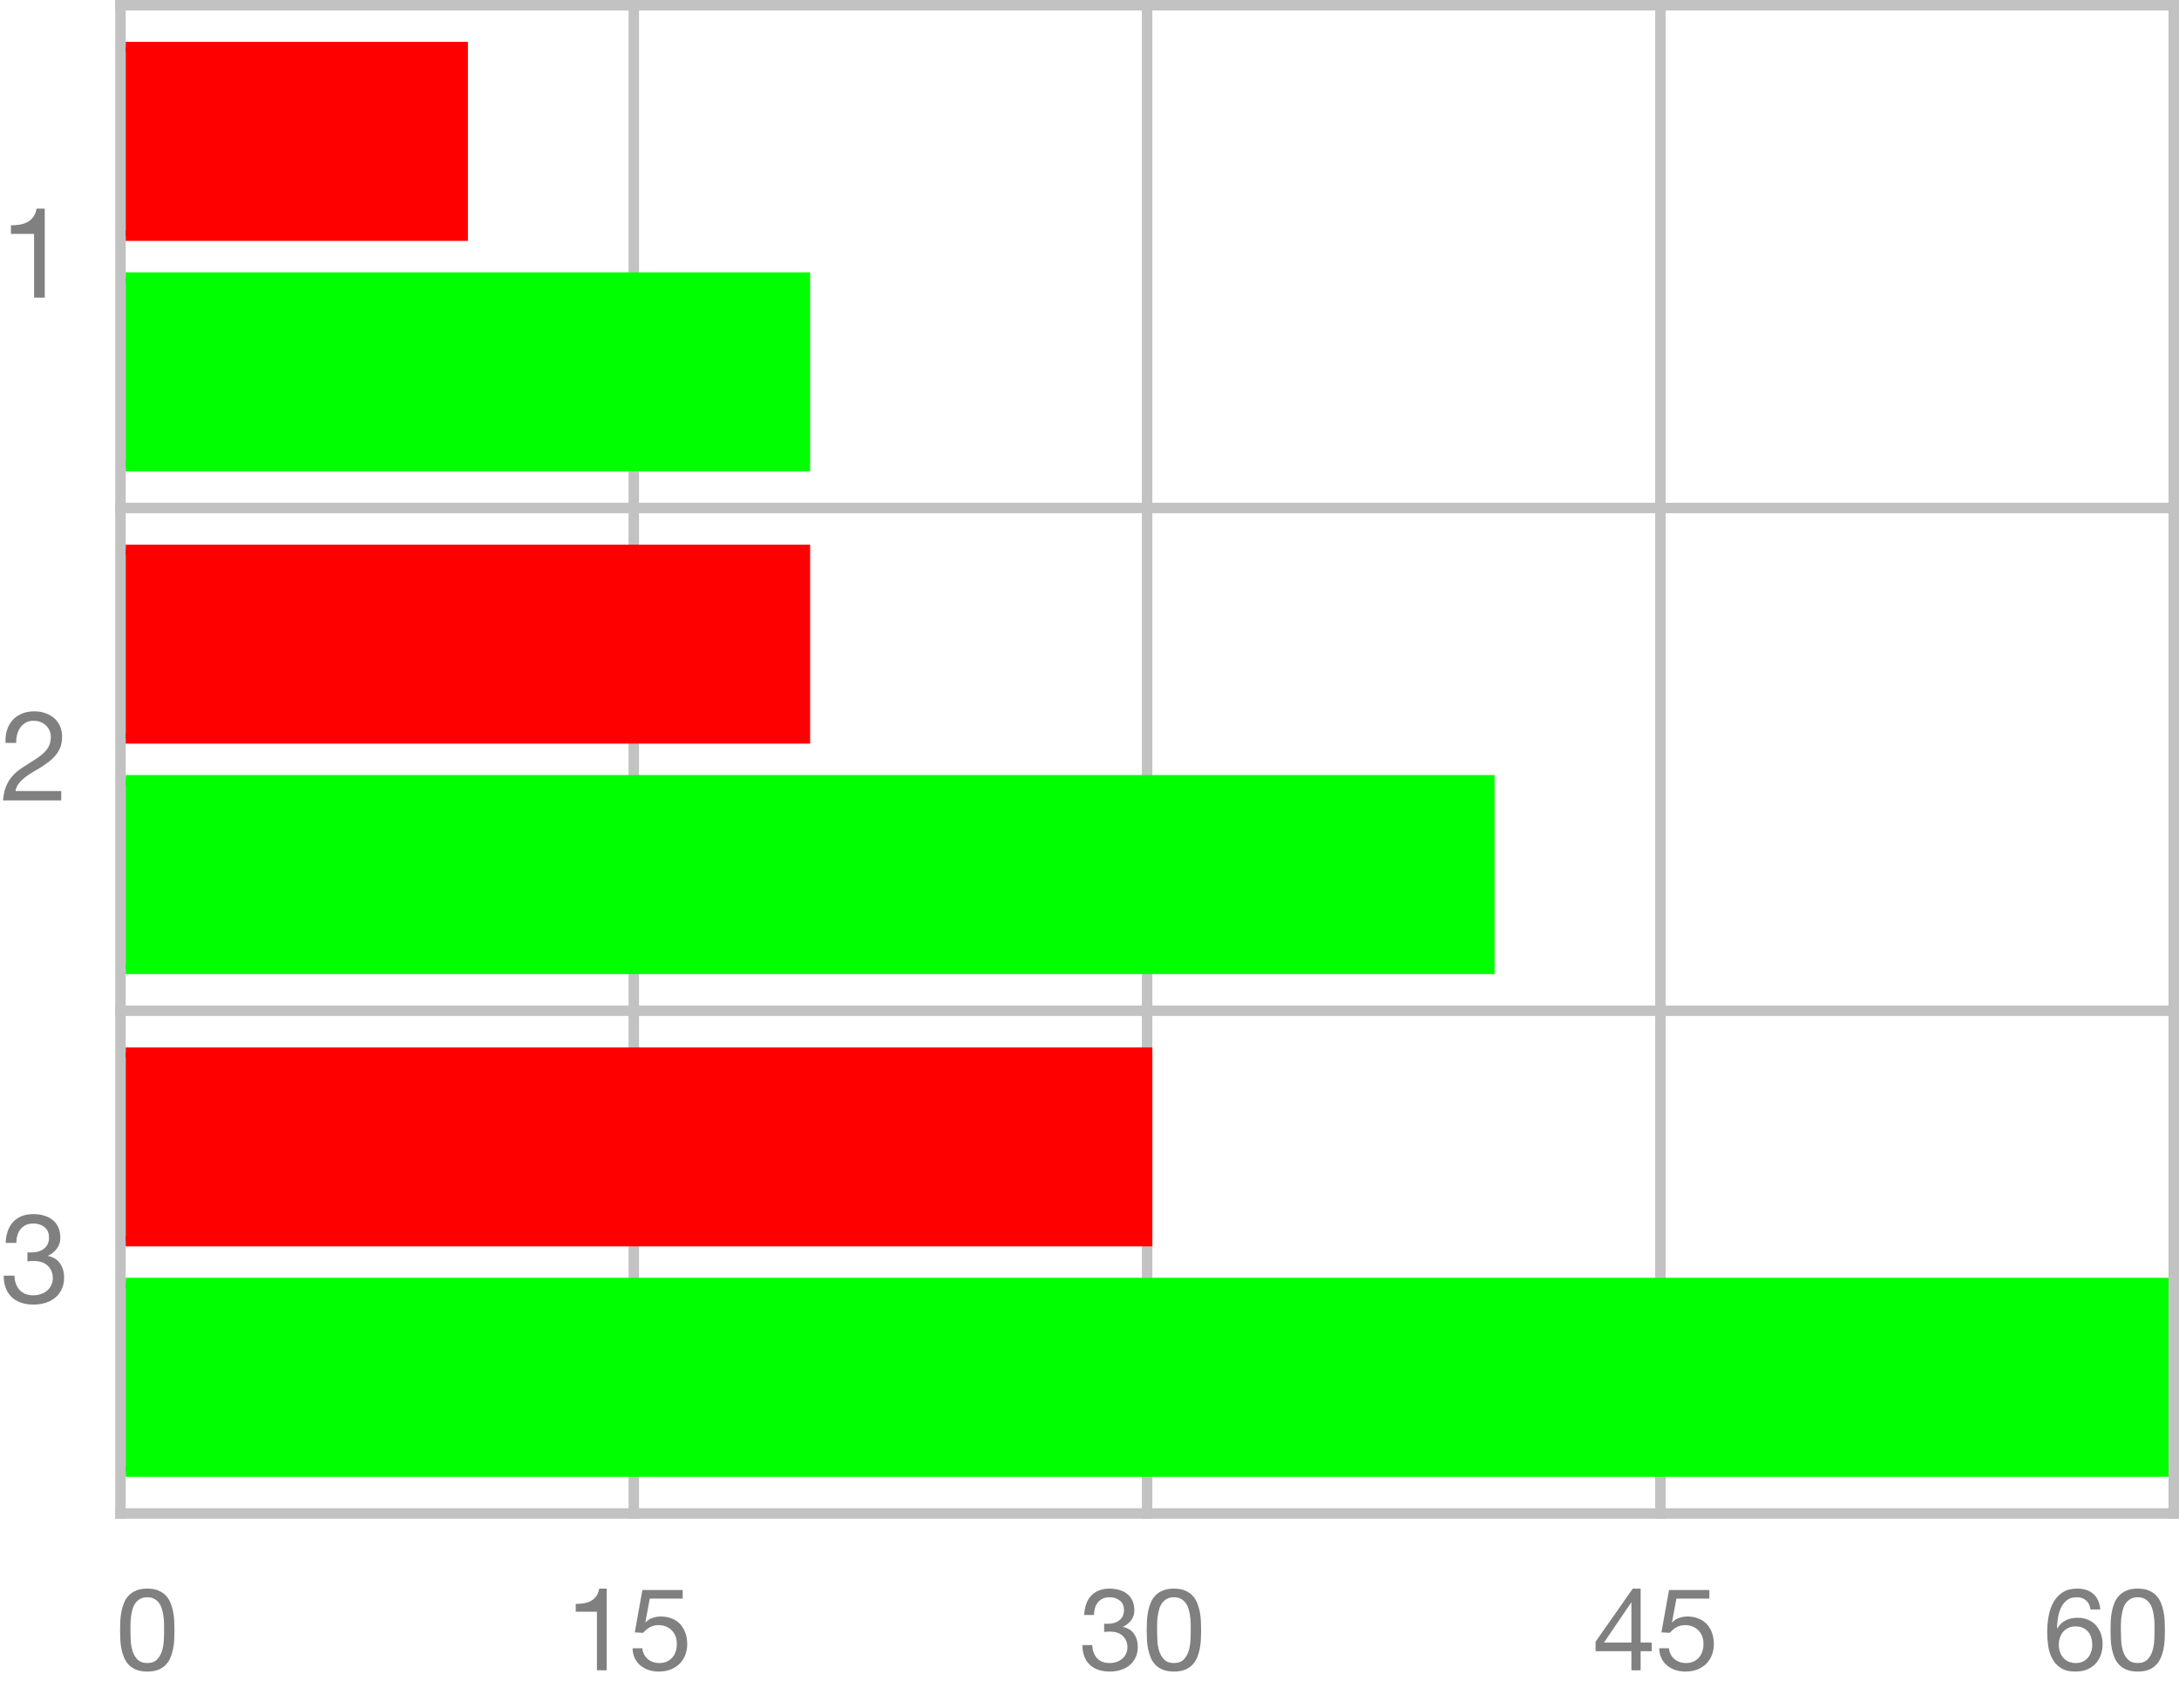
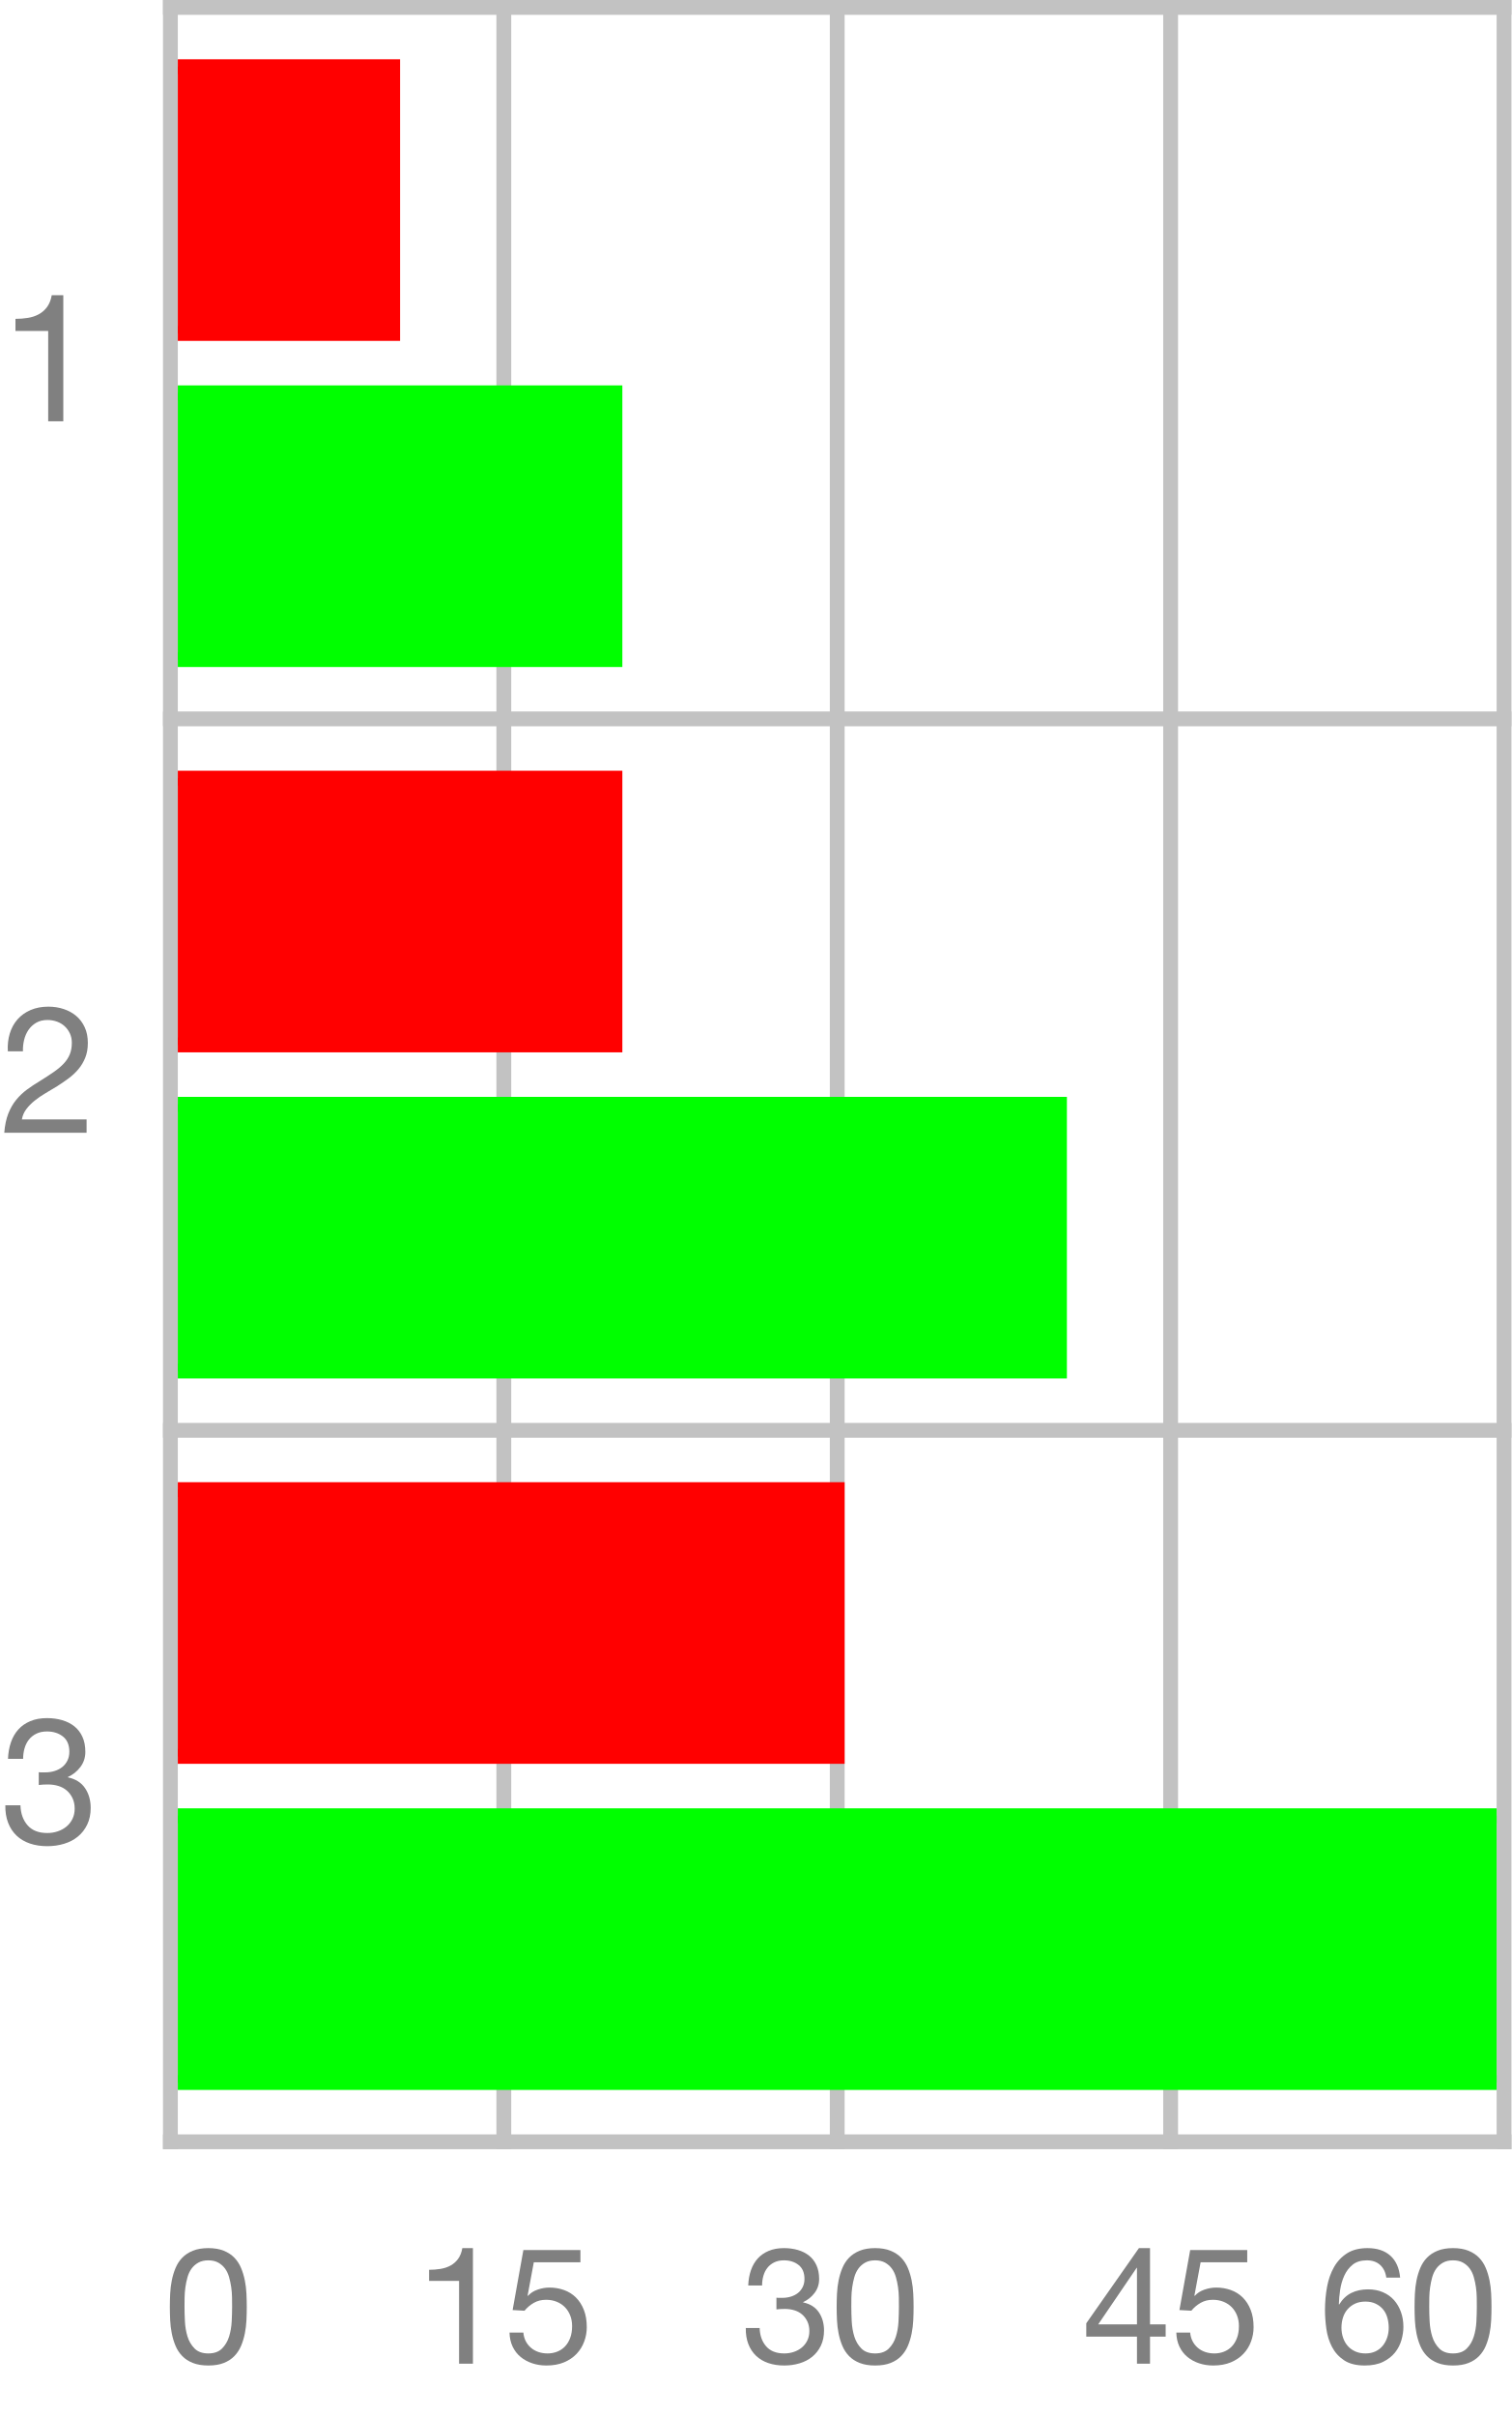
- <svg xmlns="http://www.w3.org/2000/svg" color-interpolation="auto" color-rendering="auto" fill="black" fill-opacity="1" font-family="'Dialog'" font-size="12px" font-style="normal" font-weight="normal" height="163" image-rendering="auto" shape-rendering="auto" stroke="black" stroke-dasharray="none" stroke-dashoffset="0" stroke-linecap="square" stroke-linejoin="miter" stroke-miterlimit="10" stroke-opacity="1" stroke-width="1" text-rendering="auto" width="208">
+ <svg xmlns="http://www.w3.org/2000/svg" color-interpolation="auto" color-rendering="auto" fill="black" fill-opacity="1" font-family="'Dialog'" font-size="12px" font-style="normal" font-weight="normal" height="163" image-rendering="auto" shape-rendering="auto" stroke="black" stroke-dasharray="none" stroke-dashoffset="0" stroke-linecap="square" stroke-linejoin="miter" stroke-miterlimit="10" stroke-opacity="1" stroke-width="1" text-rendering="auto" width="102">
  <defs id="genericDefs" />
  <g>
    <defs id="defs1">
      <clipPath clipPathUnits="userSpaceOnUse" id="clipPath1">
        <path d="M0 0 L7 0 L7 15 L0 15 L0 0 Z" />
      </clipPath>
      <clipPath clipPathUnits="userSpaceOnUse" id="clipPath2">
        <path d="M0 0 L6 0 L6 14 L0 14 L0 0 Z" />
      </clipPath>
      <clipPath clipPathUnits="userSpaceOnUse" id="clipPath3">
        <path d="M0 0 L12 0 L12 14 L0 14 L0 0 Z" />
      </clipPath>
      <clipPath clipPathUnits="userSpaceOnUse" id="clipPath4">
-         <path d="M12 1 L207 1 L207 144 L12 144 L12 1 Z" />
+         <path d="M12 1 L101 1 L101 144 L12 144 L12 1 Z" />
      </clipPath>
    </defs>
    <g color-interpolation="linearRGB" color-rendering="optimizeQuality" fill="rgb(194,194,194)" image-rendering="optimizeQuality" stroke="rgb(194,194,194)">
-       <line fill="none" x1="11.5" x2="207.5" y1="0.5" y2="0.5" />
-       <line fill="none" x1="11.5" x2="207.5" y1="48.5" y2="48.5" />
-       <line fill="none" x1="11.5" x2="207.5" y1="96.5" y2="96.5" />
-       <line fill="none" x1="11.5" x2="207.5" y1="144.5" y2="144.5" />
+       <line fill="none" x1="11.5" x2="101.5" y1="0.5" y2="0.5" />
+       <line fill="none" x1="11.5" x2="101.5" y1="48.5" y2="48.5" />
+       <line fill="none" x1="11.5" x2="101.5" y1="96.5" y2="96.5" />
+       <line fill="none" x1="11.5" x2="101.5" y1="144.5" y2="144.5" />
      <line fill="none" x1="11.5" x2="11.5" y1="0.5" y2="144.5" />
-       <line fill="none" x1="60.5" x2="60.5" y1="0.5" y2="144.5" />
-       <line fill="none" x1="109.5" x2="109.5" y1="0.5" y2="144.5" />
-       <line fill="none" x1="158.5" x2="158.5" y1="0.5" y2="144.5" />
-       <line fill="none" x1="207.5" x2="207.5" y1="0.5" y2="144.5" />
+       <line fill="none" x1="34" x2="34" y1="0.5" y2="144.5" />
+       <line fill="none" x1="56.5" x2="56.5" y1="0.5" y2="144.5" />
+       <line fill="none" x1="79" x2="79" y1="0.5" y2="144.5" />
+       <line fill="none" x1="101.5" x2="101.5" y1="0.5" y2="144.5" />
    </g>
    <g color-interpolation="linearRGB" color-rendering="optimizeQuality" fill="gray" font-family="'Helvetica Neue'" image-rendering="optimizeQuality" stroke="gray" transform="translate(0,113)">
      <path clip-path="url(#clipPath1)" d="M2.616 6.564 L2.616 7.428 Q2.904 7.392 3.228 7.392 Q3.612 7.392 3.942 7.494 Q4.272 7.596 4.512 7.806 Q4.752 8.016 4.896 8.322 Q5.04 8.628 5.04 9.024 Q5.04 9.408 4.89 9.714 Q4.74 10.02 4.488 10.23 Q4.236 10.44 3.9 10.554 Q3.564 10.668 3.192 10.668 Q2.316 10.668 1.86 10.146 Q1.404 9.624 1.38 8.796 L0.36 8.796 Q0.348 9.456 0.546 9.972 Q0.744 10.488 1.116 10.842 Q1.488 11.196 2.016 11.376 Q2.544 11.556 3.192 11.556 Q3.792 11.556 4.326 11.394 Q4.86 11.232 5.256 10.908 Q5.652 10.584 5.886 10.098 Q6.12 9.612 6.12 8.976 Q6.12 8.208 5.742 7.644 Q5.364 7.08 4.584 6.912 L4.584 6.888 Q5.088 6.66 5.424 6.216 Q5.76 5.772 5.76 5.196 Q5.76 4.608 5.562 4.176 Q5.364 3.744 5.016 3.468 Q4.668 3.192 4.194 3.054 Q3.72 2.916 3.168 2.916 Q2.532 2.916 2.046 3.12 Q1.56 3.324 1.236 3.684 Q0.912 4.044 0.738 4.548 Q0.564 5.052 0.54 5.664 L1.56 5.664 Q1.56 5.292 1.656 4.956 Q1.752 4.62 1.95 4.368 Q2.148 4.116 2.454 3.966 Q2.76 3.816 3.168 3.816 Q3.816 3.816 4.248 4.158 Q4.68 4.5 4.68 5.184 Q4.68 5.52 4.548 5.784 Q4.416 6.048 4.194 6.222 Q3.972 6.396 3.678 6.486 Q3.384 6.576 3.06 6.576 L2.844 6.576 Q2.784 6.576 2.724 6.576 Q2.676 6.576 2.616 6.564 Z" stroke="none" />
    </g>
    <g color-interpolation="linearRGB" color-rendering="optimizeQuality" fill="gray" font-family="'Helvetica Neue'" image-rendering="optimizeQuality" stroke="gray" transform="translate(0,65)">
      <path clip-path="url(#clipPath1)" d="M0.528 5.928 L1.548 5.928 Q1.536 5.544 1.626 5.166 Q1.716 4.788 1.92 4.488 Q2.124 4.188 2.442 4.002 Q2.76 3.816 3.204 3.816 Q3.54 3.816 3.84 3.924 Q4.14 4.032 4.362 4.236 Q4.584 4.44 4.716 4.722 Q4.848 5.004 4.848 5.352 Q4.848 5.796 4.71 6.132 Q4.572 6.468 4.302 6.756 Q4.032 7.044 3.624 7.326 Q3.216 7.608 2.676 7.944 Q2.232 8.208 1.824 8.508 Q1.416 8.808 1.092 9.204 Q0.768 9.6 0.558 10.134 Q0.348 10.668 0.288 11.424 L5.844 11.424 L5.844 10.524 L1.476 10.524 Q1.548 10.128 1.782 9.822 Q2.016 9.516 2.346 9.252 Q2.676 8.988 3.072 8.754 Q3.468 8.52 3.864 8.28 Q4.26 8.028 4.632 7.752 Q5.004 7.476 5.292 7.134 Q5.58 6.792 5.754 6.36 Q5.928 5.928 5.928 5.364 Q5.928 4.764 5.718 4.308 Q5.508 3.852 5.148 3.546 Q4.788 3.24 4.302 3.078 Q3.816 2.916 3.264 2.916 Q2.592 2.916 2.064 3.144 Q1.536 3.372 1.182 3.774 Q0.828 4.176 0.66 4.728 Q0.492 5.28 0.528 5.928 Z" stroke="none" />
    </g>
    <g color-interpolation="linearRGB" color-rendering="optimizeQuality" fill="gray" font-family="'Helvetica Neue'" image-rendering="optimizeQuality" stroke="gray" transform="translate(0,17)">
      <path clip-path="url(#clipPath1)" d="M4.272 11.424 L4.272 2.916 L3.492 2.916 Q3.408 3.396 3.18 3.708 Q2.952 4.02 2.622 4.2 Q2.292 4.38 1.884 4.446 Q1.476 4.512 1.044 4.512 L1.044 5.328 L3.252 5.328 L3.252 11.424 Z" stroke="none" />
    </g>
    <g color-interpolation="linearRGB" color-rendering="optimizeQuality" fill="gray" font-family="'Helvetica Neue'" font-size="11px" image-rendering="optimizeQuality" stroke="gray" transform="translate(11,149)">
      <path clip-path="url(#clipPath2)" d="M1.452 6.633 Q1.452 6.347 1.458 6 Q1.463 5.654 1.512 5.308 Q1.562 4.961 1.655 4.631 Q1.749 4.301 1.931 4.053 Q2.112 3.806 2.387 3.652 Q2.662 3.498 3.058 3.498 Q3.454 3.498 3.729 3.652 Q4.004 3.806 4.186 4.053 Q4.367 4.301 4.46 4.631 Q4.554 4.961 4.604 5.308 Q4.653 5.654 4.659 6 Q4.664 6.347 4.664 6.633 Q4.664 7.073 4.636 7.617 Q4.609 8.162 4.46 8.64 Q4.312 9.119 3.982 9.449 Q3.652 9.779 3.058 9.779 Q2.464 9.779 2.134 9.449 Q1.804 9.119 1.655 8.64 Q1.507 8.162 1.48 7.617 Q1.452 7.073 1.452 6.633 ZM0.462 6.644 Q0.462 7.073 0.484 7.535 Q0.506 7.997 0.594 8.437 Q0.682 8.877 0.847 9.268 Q1.012 9.658 1.298 9.955 Q1.584 10.252 2.018 10.422 Q2.453 10.593 3.058 10.593 Q3.674 10.593 4.103 10.422 Q4.532 10.252 4.818 9.955 Q5.104 9.658 5.269 9.268 Q5.434 8.877 5.522 8.437 Q5.61 7.997 5.632 7.535 Q5.654 7.073 5.654 6.644 Q5.654 6.215 5.632 5.753 Q5.61 5.291 5.522 4.851 Q5.434 4.411 5.269 4.015 Q5.104 3.619 4.818 3.322 Q4.532 3.025 4.098 2.849 Q3.663 2.673 3.058 2.673 Q2.453 2.673 2.018 2.849 Q1.584 3.025 1.298 3.322 Q1.012 3.619 0.847 4.015 Q0.682 4.411 0.594 4.851 Q0.506 5.291 0.484 5.753 Q0.462 6.215 0.462 6.644 Z" stroke="none" />
    </g>
-     <g color-interpolation="linearRGB" color-rendering="optimizeQuality" fill="gray" font-family="'Helvetica Neue'" font-size="11px" image-rendering="optimizeQuality" stroke="gray" transform="translate(54,149)">
+     <g color-interpolation="linearRGB" color-rendering="optimizeQuality" fill="gray" font-family="'Helvetica Neue'" font-size="11px" image-rendering="optimizeQuality" stroke="gray" transform="translate(28,149)">
      <path clip-path="url(#clipPath3)" d="M3.916 10.472 L3.916 2.673 L3.201 2.673 Q3.124 3.113 2.915 3.399 Q2.706 3.685 2.404 3.85 Q2.101 4.015 1.727 4.075 Q1.353 4.136 0.957 4.136 L0.957 4.884 L2.981 4.884 L2.981 10.472 ZM11.17 3.63 L11.17 2.805 L7.32 2.805 L6.594 6.853 L7.397 6.897 Q7.672 6.567 8.03 6.364 Q8.387 6.16 8.849 6.16 Q9.245 6.16 9.569 6.292 Q9.894 6.424 10.125 6.66 Q10.356 6.897 10.482 7.221 Q10.609 7.546 10.609 7.931 Q10.609 8.393 10.477 8.739 Q10.345 9.086 10.12 9.317 Q9.894 9.548 9.591 9.664 Q9.289 9.779 8.959 9.779 Q8.607 9.779 8.316 9.675 Q8.024 9.57 7.809 9.377 Q7.595 9.185 7.468 8.927 Q7.342 8.668 7.32 8.371 L6.385 8.371 Q6.396 8.899 6.594 9.317 Q6.792 9.735 7.133 10.015 Q7.474 10.296 7.92 10.444 Q8.365 10.593 8.871 10.593 Q9.553 10.593 10.065 10.379 Q10.576 10.164 10.917 9.801 Q11.258 9.438 11.428 8.97 Q11.599 8.503 11.599 8.008 Q11.599 7.337 11.401 6.837 Q11.203 6.336 10.862 6 Q10.521 5.665 10.059 5.5 Q9.597 5.335 9.08 5.335 Q8.684 5.335 8.283 5.473 Q7.881 5.61 7.628 5.896 L7.606 5.874 L8.024 3.63 Z" stroke="none" />
    </g>
-     <g color-interpolation="linearRGB" color-rendering="optimizeQuality" fill="gray" font-family="'Helvetica Neue'" font-size="11px" image-rendering="optimizeQuality" stroke="gray" transform="translate(103,149)">
+     <g color-interpolation="linearRGB" color-rendering="optimizeQuality" fill="gray" font-family="'Helvetica Neue'" font-size="11px" image-rendering="optimizeQuality" stroke="gray" transform="translate(50,149)">
      <path clip-path="url(#clipPath3)" d="M2.398 6.017 L2.398 6.809 Q2.662 6.776 2.959 6.776 Q3.311 6.776 3.614 6.87 Q3.916 6.963 4.136 7.155 Q4.356 7.348 4.488 7.628 Q4.62 7.909 4.62 8.272 Q4.62 8.624 4.482 8.905 Q4.345 9.185 4.114 9.377 Q3.883 9.57 3.575 9.675 Q3.267 9.779 2.926 9.779 Q2.123 9.779 1.705 9.3 Q1.287 8.822 1.265 8.063 L0.33 8.063 Q0.319 8.668 0.5 9.141 Q0.682 9.614 1.023 9.938 Q1.364 10.263 1.848 10.428 Q2.332 10.593 2.926 10.593 Q3.476 10.593 3.966 10.444 Q4.455 10.296 4.818 9.999 Q5.181 9.702 5.396 9.257 Q5.61 8.811 5.61 8.228 Q5.61 7.524 5.263 7.007 Q4.917 6.49 4.202 6.336 L4.202 6.314 Q4.664 6.105 4.972 5.698 Q5.28 5.291 5.28 4.763 Q5.28 4.224 5.098 3.828 Q4.917 3.432 4.598 3.179 Q4.279 2.926 3.845 2.8 Q3.41 2.673 2.904 2.673 Q2.321 2.673 1.875 2.86 Q1.43 3.047 1.133 3.377 Q0.836 3.707 0.676 4.169 Q0.517 4.631 0.495 5.192 L1.43 5.192 Q1.43 4.851 1.518 4.543 Q1.606 4.235 1.788 4.004 Q1.969 3.773 2.249 3.635 Q2.53 3.498 2.904 3.498 Q3.498 3.498 3.894 3.812 Q4.29 4.125 4.29 4.752 Q4.29 5.06 4.169 5.302 Q4.048 5.544 3.845 5.704 Q3.641 5.863 3.372 5.946 Q3.102 6.028 2.805 6.028 L2.607 6.028 Q2.552 6.028 2.497 6.028 Q2.453 6.028 2.398 6.017 ZM7.452 6.633 Q7.452 6.347 7.457 6 Q7.463 5.654 7.513 5.308 Q7.562 4.961 7.655 4.631 Q7.749 4.301 7.931 4.053 Q8.112 3.806 8.387 3.652 Q8.662 3.498 9.058 3.498 Q9.454 3.498 9.729 3.652 Q10.004 3.806 10.185 4.053 Q10.367 4.301 10.46 4.631 Q10.554 4.961 10.604 5.308 Q10.653 5.654 10.659 6 Q10.664 6.347 10.664 6.633 Q10.664 7.073 10.636 7.617 Q10.609 8.162 10.46 8.64 Q10.312 9.119 9.982 9.449 Q9.652 9.779 9.058 9.779 Q8.464 9.779 8.134 9.449 Q7.804 9.119 7.655 8.64 Q7.507 8.162 7.479 7.617 Q7.452 7.073 7.452 6.633 ZM6.462 6.644 Q6.462 7.073 6.484 7.535 Q6.506 7.997 6.594 8.437 Q6.682 8.877 6.847 9.268 Q7.012 9.658 7.298 9.955 Q7.584 10.252 8.018 10.422 Q8.453 10.593 9.058 10.593 Q9.674 10.593 10.103 10.422 Q10.532 10.252 10.818 9.955 Q11.104 9.658 11.269 9.268 Q11.434 8.877 11.522 8.437 Q11.61 7.997 11.632 7.535 Q11.654 7.073 11.654 6.644 Q11.654 6.215 11.632 5.753 Q11.61 5.291 11.522 4.851 Q11.434 4.411 11.269 4.015 Q11.104 3.619 10.818 3.322 Q10.532 3.025 10.098 2.849 Q9.663 2.673 9.058 2.673 Q8.453 2.673 8.018 2.849 Q7.584 3.025 7.298 3.322 Q7.012 3.619 6.847 4.015 Q6.682 4.411 6.594 4.851 Q6.506 5.291 6.484 5.753 Q6.462 6.215 6.462 6.644 Z" stroke="none" />
    </g>
-     <g color-interpolation="linearRGB" color-rendering="optimizeQuality" fill="gray" font-family="'Helvetica Neue'" font-size="11px" image-rendering="optimizeQuality" stroke="gray" transform="translate(152,149)">
+     <g color-interpolation="linearRGB" color-rendering="optimizeQuality" fill="gray" font-family="'Helvetica Neue'" font-size="11px" image-rendering="optimizeQuality" stroke="gray" transform="translate(73,149)">
      <path clip-path="url(#clipPath3)" d="M3.729 7.821 L1.111 7.821 L3.707 4.004 L3.729 4.004 ZM4.609 7.821 L4.609 2.673 L3.861 2.673 L0.308 7.744 L0.308 8.646 L3.729 8.646 L3.729 10.472 L4.609 10.472 L4.609 8.646 L5.665 8.646 L5.665 7.821 ZM11.17 3.63 L11.17 2.805 L7.32 2.805 L6.594 6.853 L7.397 6.897 Q7.672 6.567 8.03 6.364 Q8.387 6.16 8.849 6.16 Q9.245 6.16 9.569 6.292 Q9.894 6.424 10.125 6.66 Q10.356 6.897 10.482 7.221 Q10.609 7.546 10.609 7.931 Q10.609 8.393 10.477 8.739 Q10.345 9.086 10.12 9.317 Q9.894 9.548 9.591 9.664 Q9.289 9.779 8.959 9.779 Q8.607 9.779 8.316 9.675 Q8.024 9.57 7.809 9.377 Q7.595 9.185 7.468 8.927 Q7.342 8.668 7.32 8.371 L6.385 8.371 Q6.396 8.899 6.594 9.317 Q6.792 9.735 7.133 10.015 Q7.474 10.296 7.92 10.444 Q8.365 10.593 8.871 10.593 Q9.553 10.593 10.065 10.379 Q10.576 10.164 10.917 9.801 Q11.258 9.438 11.428 8.97 Q11.599 8.503 11.599 8.008 Q11.599 7.337 11.401 6.837 Q11.203 6.336 10.862 6 Q10.521 5.665 10.059 5.5 Q9.597 5.335 9.08 5.335 Q8.684 5.335 8.283 5.473 Q7.881 5.61 7.628 5.896 L7.606 5.874 L8.024 3.63 Z" stroke="none" />
    </g>
-     <g color-interpolation="linearRGB" color-rendering="optimizeQuality" fill="gray" font-family="'Helvetica Neue'" font-size="11px" image-rendering="optimizeQuality" stroke="gray" transform="translate(195,149)">
+     <g color-interpolation="linearRGB" color-rendering="optimizeQuality" fill="gray" font-family="'Helvetica Neue'" font-size="11px" image-rendering="optimizeQuality" stroke="gray" transform="translate(89,149)">
      <path clip-path="url(#clipPath3)" d="M4.554 4.664 L5.489 4.664 Q5.401 3.696 4.829 3.184 Q4.257 2.673 3.289 2.673 Q2.453 2.673 1.903 3.025 Q1.353 3.377 1.023 3.96 Q0.693 4.543 0.555 5.296 Q0.418 6.05 0.418 6.853 Q0.418 7.469 0.511 8.129 Q0.605 8.789 0.891 9.339 Q1.177 9.889 1.705 10.241 Q2.233 10.593 3.102 10.593 Q3.839 10.593 4.34 10.345 Q4.84 10.098 5.143 9.719 Q5.445 9.339 5.577 8.877 Q5.709 8.415 5.709 7.986 Q5.709 7.447 5.544 6.985 Q5.379 6.523 5.077 6.182 Q4.774 5.841 4.329 5.649 Q3.883 5.456 3.322 5.456 Q2.684 5.456 2.195 5.698 Q1.705 5.94 1.375 6.479 L1.353 6.457 Q1.364 6.006 1.441 5.489 Q1.518 4.972 1.722 4.527 Q1.925 4.081 2.288 3.789 Q2.651 3.498 3.245 3.498 Q3.806 3.498 4.147 3.817 Q4.488 4.136 4.554 4.664 ZM3.146 6.281 Q3.542 6.281 3.839 6.424 Q4.136 6.567 4.334 6.803 Q4.532 7.04 4.625 7.364 Q4.719 7.689 4.719 8.052 Q4.719 8.393 4.614 8.707 Q4.51 9.02 4.312 9.262 Q4.114 9.504 3.822 9.642 Q3.531 9.779 3.146 9.779 Q2.761 9.779 2.458 9.642 Q2.156 9.504 1.952 9.273 Q1.749 9.042 1.639 8.723 Q1.529 8.404 1.529 8.041 Q1.529 7.678 1.633 7.354 Q1.738 7.029 1.947 6.793 Q2.156 6.556 2.453 6.418 Q2.75 6.281 3.146 6.281 ZM7.452 6.633 Q7.452 6.347 7.457 6 Q7.463 5.654 7.513 5.308 Q7.562 4.961 7.655 4.631 Q7.749 4.301 7.931 4.053 Q8.112 3.806 8.387 3.652 Q8.662 3.498 9.058 3.498 Q9.454 3.498 9.729 3.652 Q10.004 3.806 10.185 4.053 Q10.367 4.301 10.46 4.631 Q10.554 4.961 10.604 5.308 Q10.653 5.654 10.659 6 Q10.664 6.347 10.664 6.633 Q10.664 7.073 10.636 7.617 Q10.609 8.162 10.46 8.64 Q10.312 9.119 9.982 9.449 Q9.652 9.779 9.058 9.779 Q8.464 9.779 8.134 9.449 Q7.804 9.119 7.655 8.64 Q7.507 8.162 7.479 7.617 Q7.452 7.073 7.452 6.633 ZM6.462 6.644 Q6.462 7.073 6.484 7.535 Q6.506 7.997 6.594 8.437 Q6.682 8.877 6.847 9.268 Q7.012 9.658 7.298 9.955 Q7.584 10.252 8.018 10.422 Q8.453 10.593 9.058 10.593 Q9.674 10.593 10.103 10.422 Q10.532 10.252 10.818 9.955 Q11.104 9.658 11.269 9.268 Q11.434 8.877 11.522 8.437 Q11.61 7.997 11.632 7.535 Q11.654 7.073 11.654 6.644 Q11.654 6.215 11.632 5.753 Q11.61 5.291 11.522 4.851 Q11.434 4.411 11.269 4.015 Q11.104 3.619 10.818 3.322 Q10.532 3.025 10.098 2.849 Q9.663 2.673 9.058 2.673 Q8.453 2.673 8.018 2.849 Q7.584 3.025 7.298 3.322 Q7.012 3.619 6.847 4.015 Q6.682 4.411 6.594 4.851 Q6.506 5.291 6.484 5.753 Q6.462 6.215 6.462 6.644 Z" stroke="none" />
    </g>
    <g color-interpolation="linearRGB" color-rendering="optimizeQuality" fill="red" image-rendering="optimizeQuality" stroke="red">
-       <rect clip-path="url(#clipPath4)" height="18" stroke="none" width="32.667" x="11.5" y="4.5" />
-       <rect clip-path="url(#clipPath4)" fill="none" height="18" width="32.667" x="11.5" y="4.5" />
-       <rect clip-path="url(#clipPath4)" height="18" stroke="none" width="65.333" x="11.5" y="52.5" />
-       <rect clip-path="url(#clipPath4)" fill="none" height="18" width="65.333" x="11.5" y="52.5" />
-       <rect clip-path="url(#clipPath4)" height="18" stroke="none" width="98" x="11.5" y="100.5" />
-       <rect clip-path="url(#clipPath4)" fill="none" height="18" width="98" x="11.5" y="100.5" />
-       <rect clip-path="url(#clipPath4)" fill="lime" height="18" stroke="none" width="65.333" x="11.5" y="26.5" />
-       <rect clip-path="url(#clipPath4)" fill="none" height="18" stroke="lime" width="65.333" x="11.5" y="26.5" />
-       <rect clip-path="url(#clipPath4)" fill="lime" height="18" stroke="none" width="130.667" x="11.5" y="74.5" />
-       <rect clip-path="url(#clipPath4)" fill="none" height="18" stroke="lime" width="130.667" x="11.5" y="74.5" />
-       <rect clip-path="url(#clipPath4)" fill="lime" height="18" stroke="none" width="196" x="11.5" y="122.5" />
-       <rect clip-path="url(#clipPath4)" fill="none" height="18" stroke="lime" width="196" x="11.5" y="122.5" />
+       <rect clip-path="url(#clipPath4)" height="18" stroke="none" width="15" x="11.5" y="4.5" />
+       <rect clip-path="url(#clipPath4)" fill="none" height="18" width="15" x="11.5" y="4.5" />
+       <rect clip-path="url(#clipPath4)" height="18" stroke="none" width="30" x="11.5" y="52.5" />
+       <rect clip-path="url(#clipPath4)" fill="none" height="18" width="30" x="11.5" y="52.5" />
+       <rect clip-path="url(#clipPath4)" height="18" stroke="none" width="45" x="11.5" y="100.5" />
+       <rect clip-path="url(#clipPath4)" fill="none" height="18" width="45" x="11.5" y="100.5" />
+       <rect clip-path="url(#clipPath4)" fill="lime" height="18" stroke="none" width="30" x="11.5" y="26.5" />
+       <rect clip-path="url(#clipPath4)" fill="none" height="18" stroke="lime" width="30" x="11.5" y="26.5" />
+       <rect clip-path="url(#clipPath4)" fill="lime" height="18" stroke="none" width="60" x="11.5" y="74.5" />
+       <rect clip-path="url(#clipPath4)" fill="none" height="18" stroke="lime" width="60" x="11.5" y="74.5" />
+       <rect clip-path="url(#clipPath4)" fill="lime" height="18" stroke="none" width="90" x="11.5" y="122.5" />
+       <rect clip-path="url(#clipPath4)" fill="none" height="18" stroke="lime" width="90" x="11.5" y="122.5" />
      <line clip-path="url(#clipPath4)" fill="none" stroke="rgb(194,194,194)" x1="11.5" x2="11.5" y1="0.5" y2="144.5" />
    </g>
  </g>
</svg>
